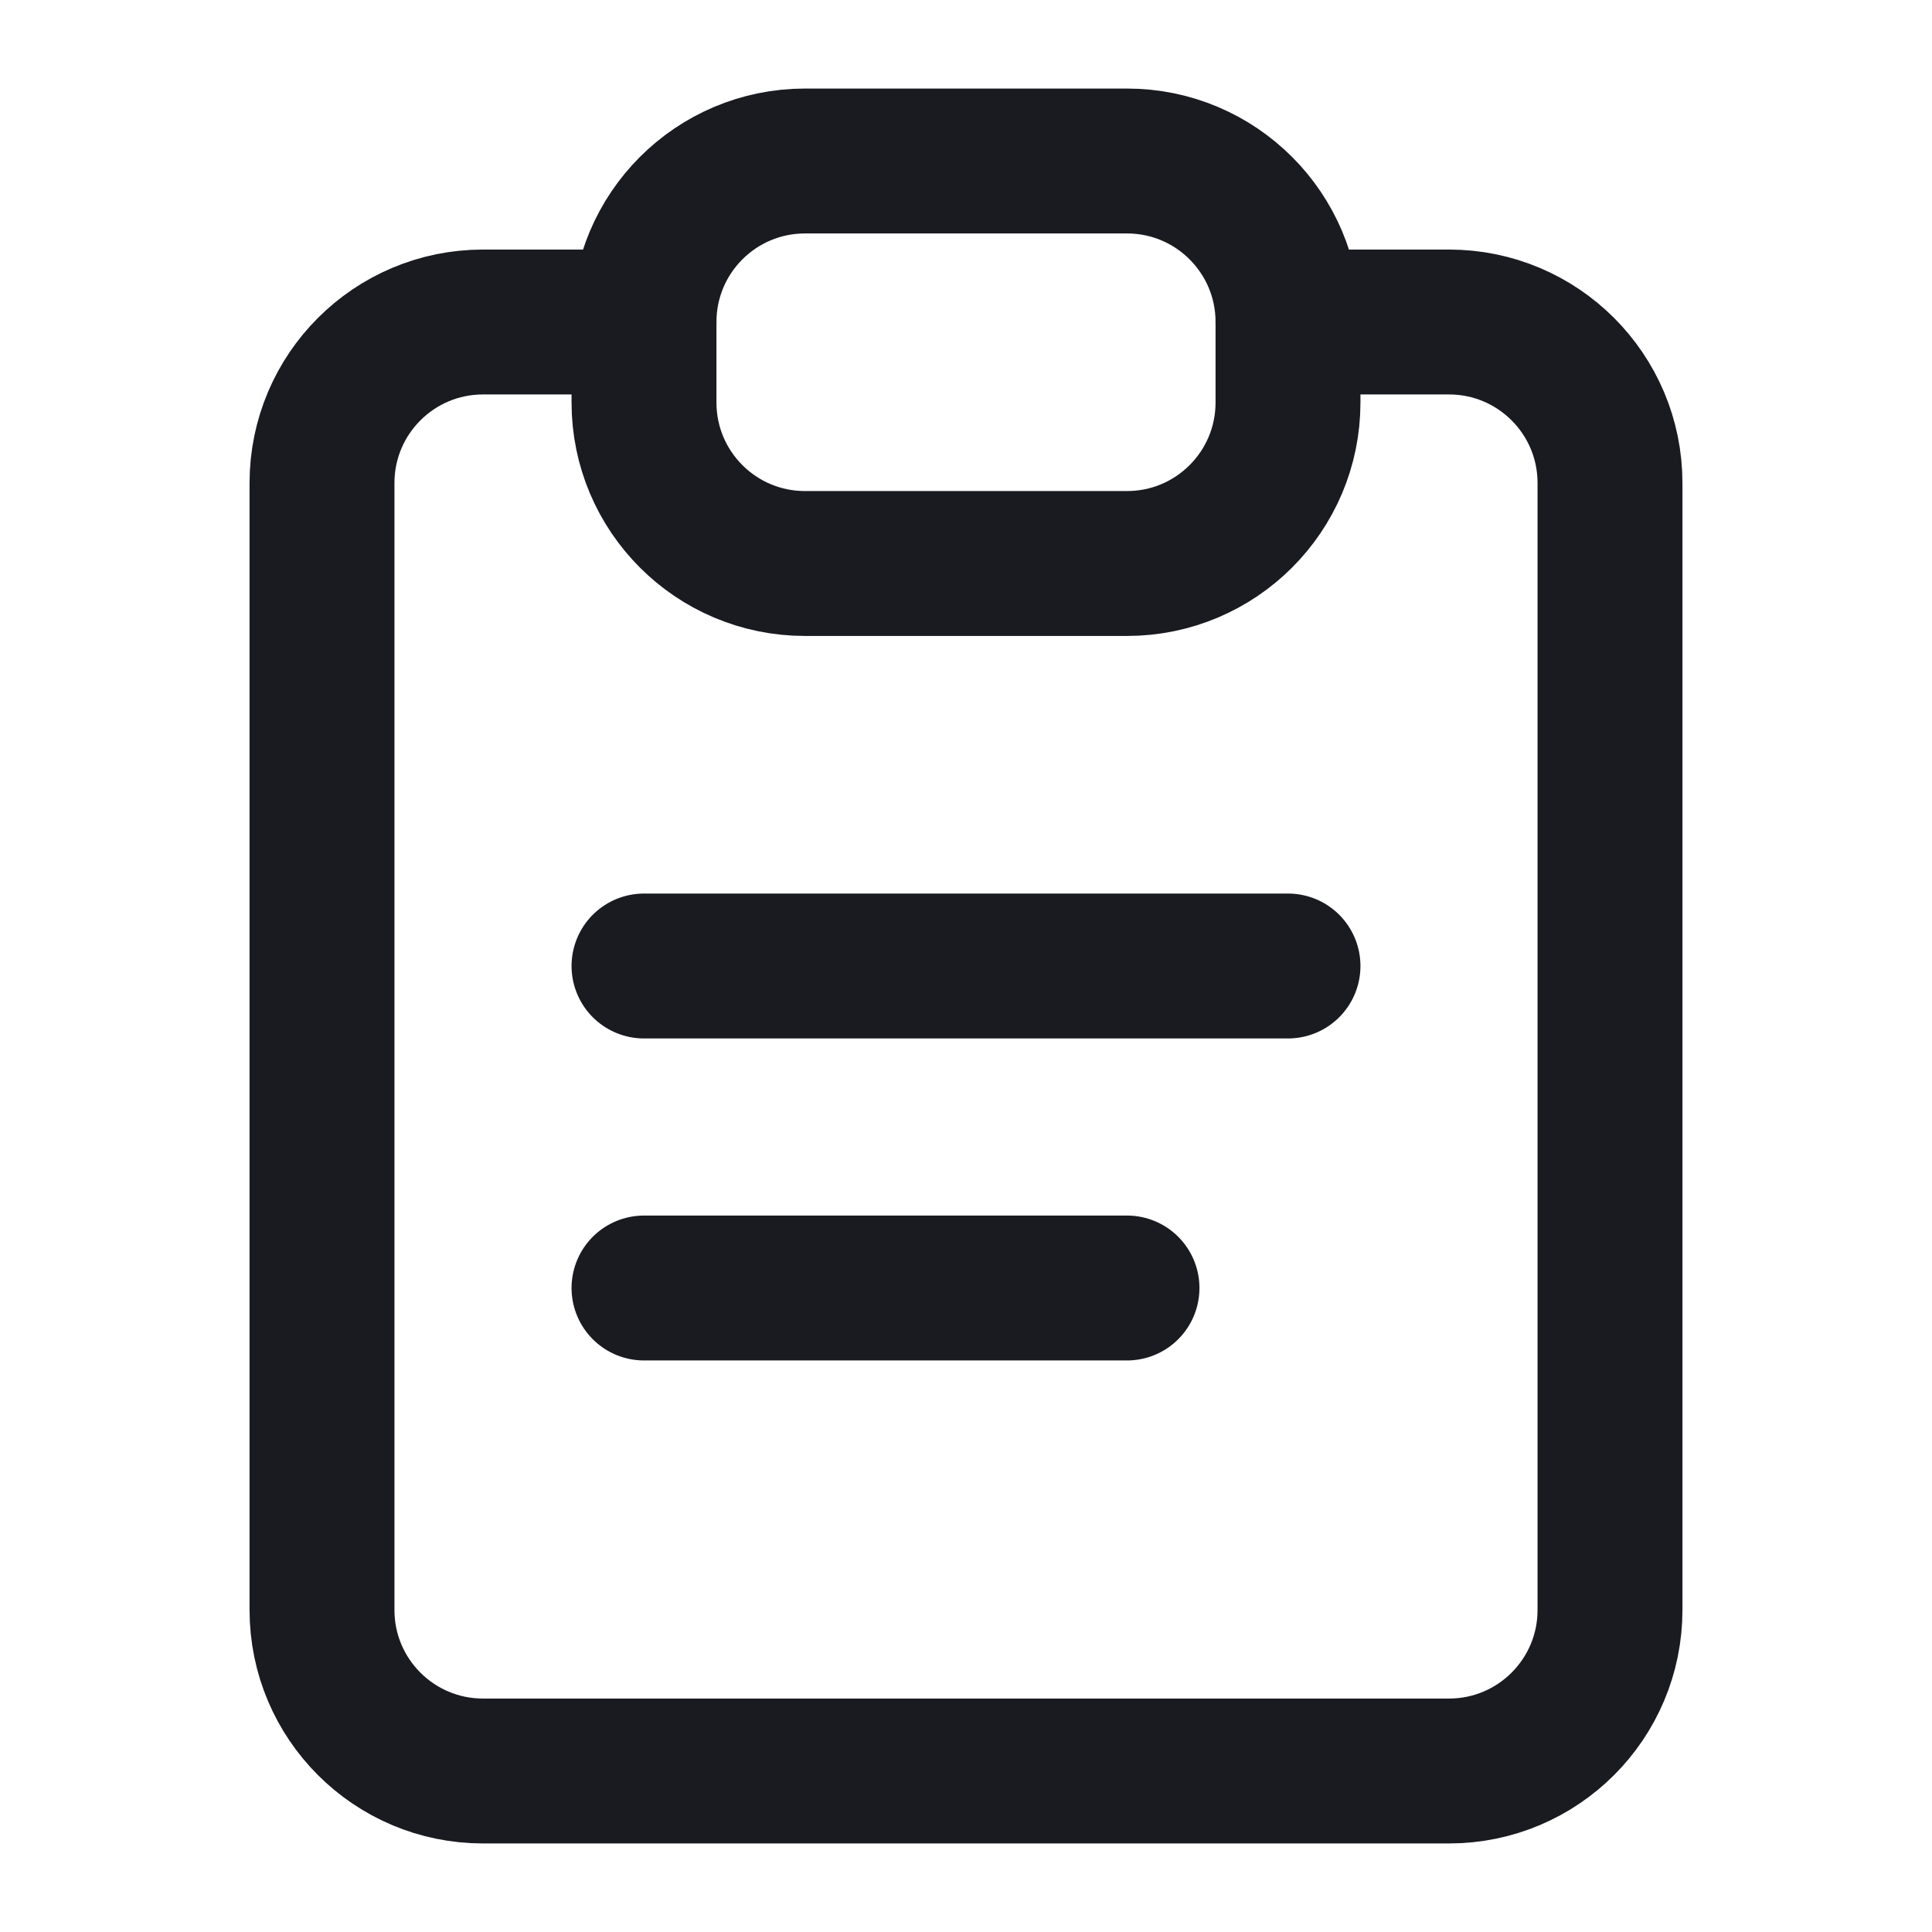
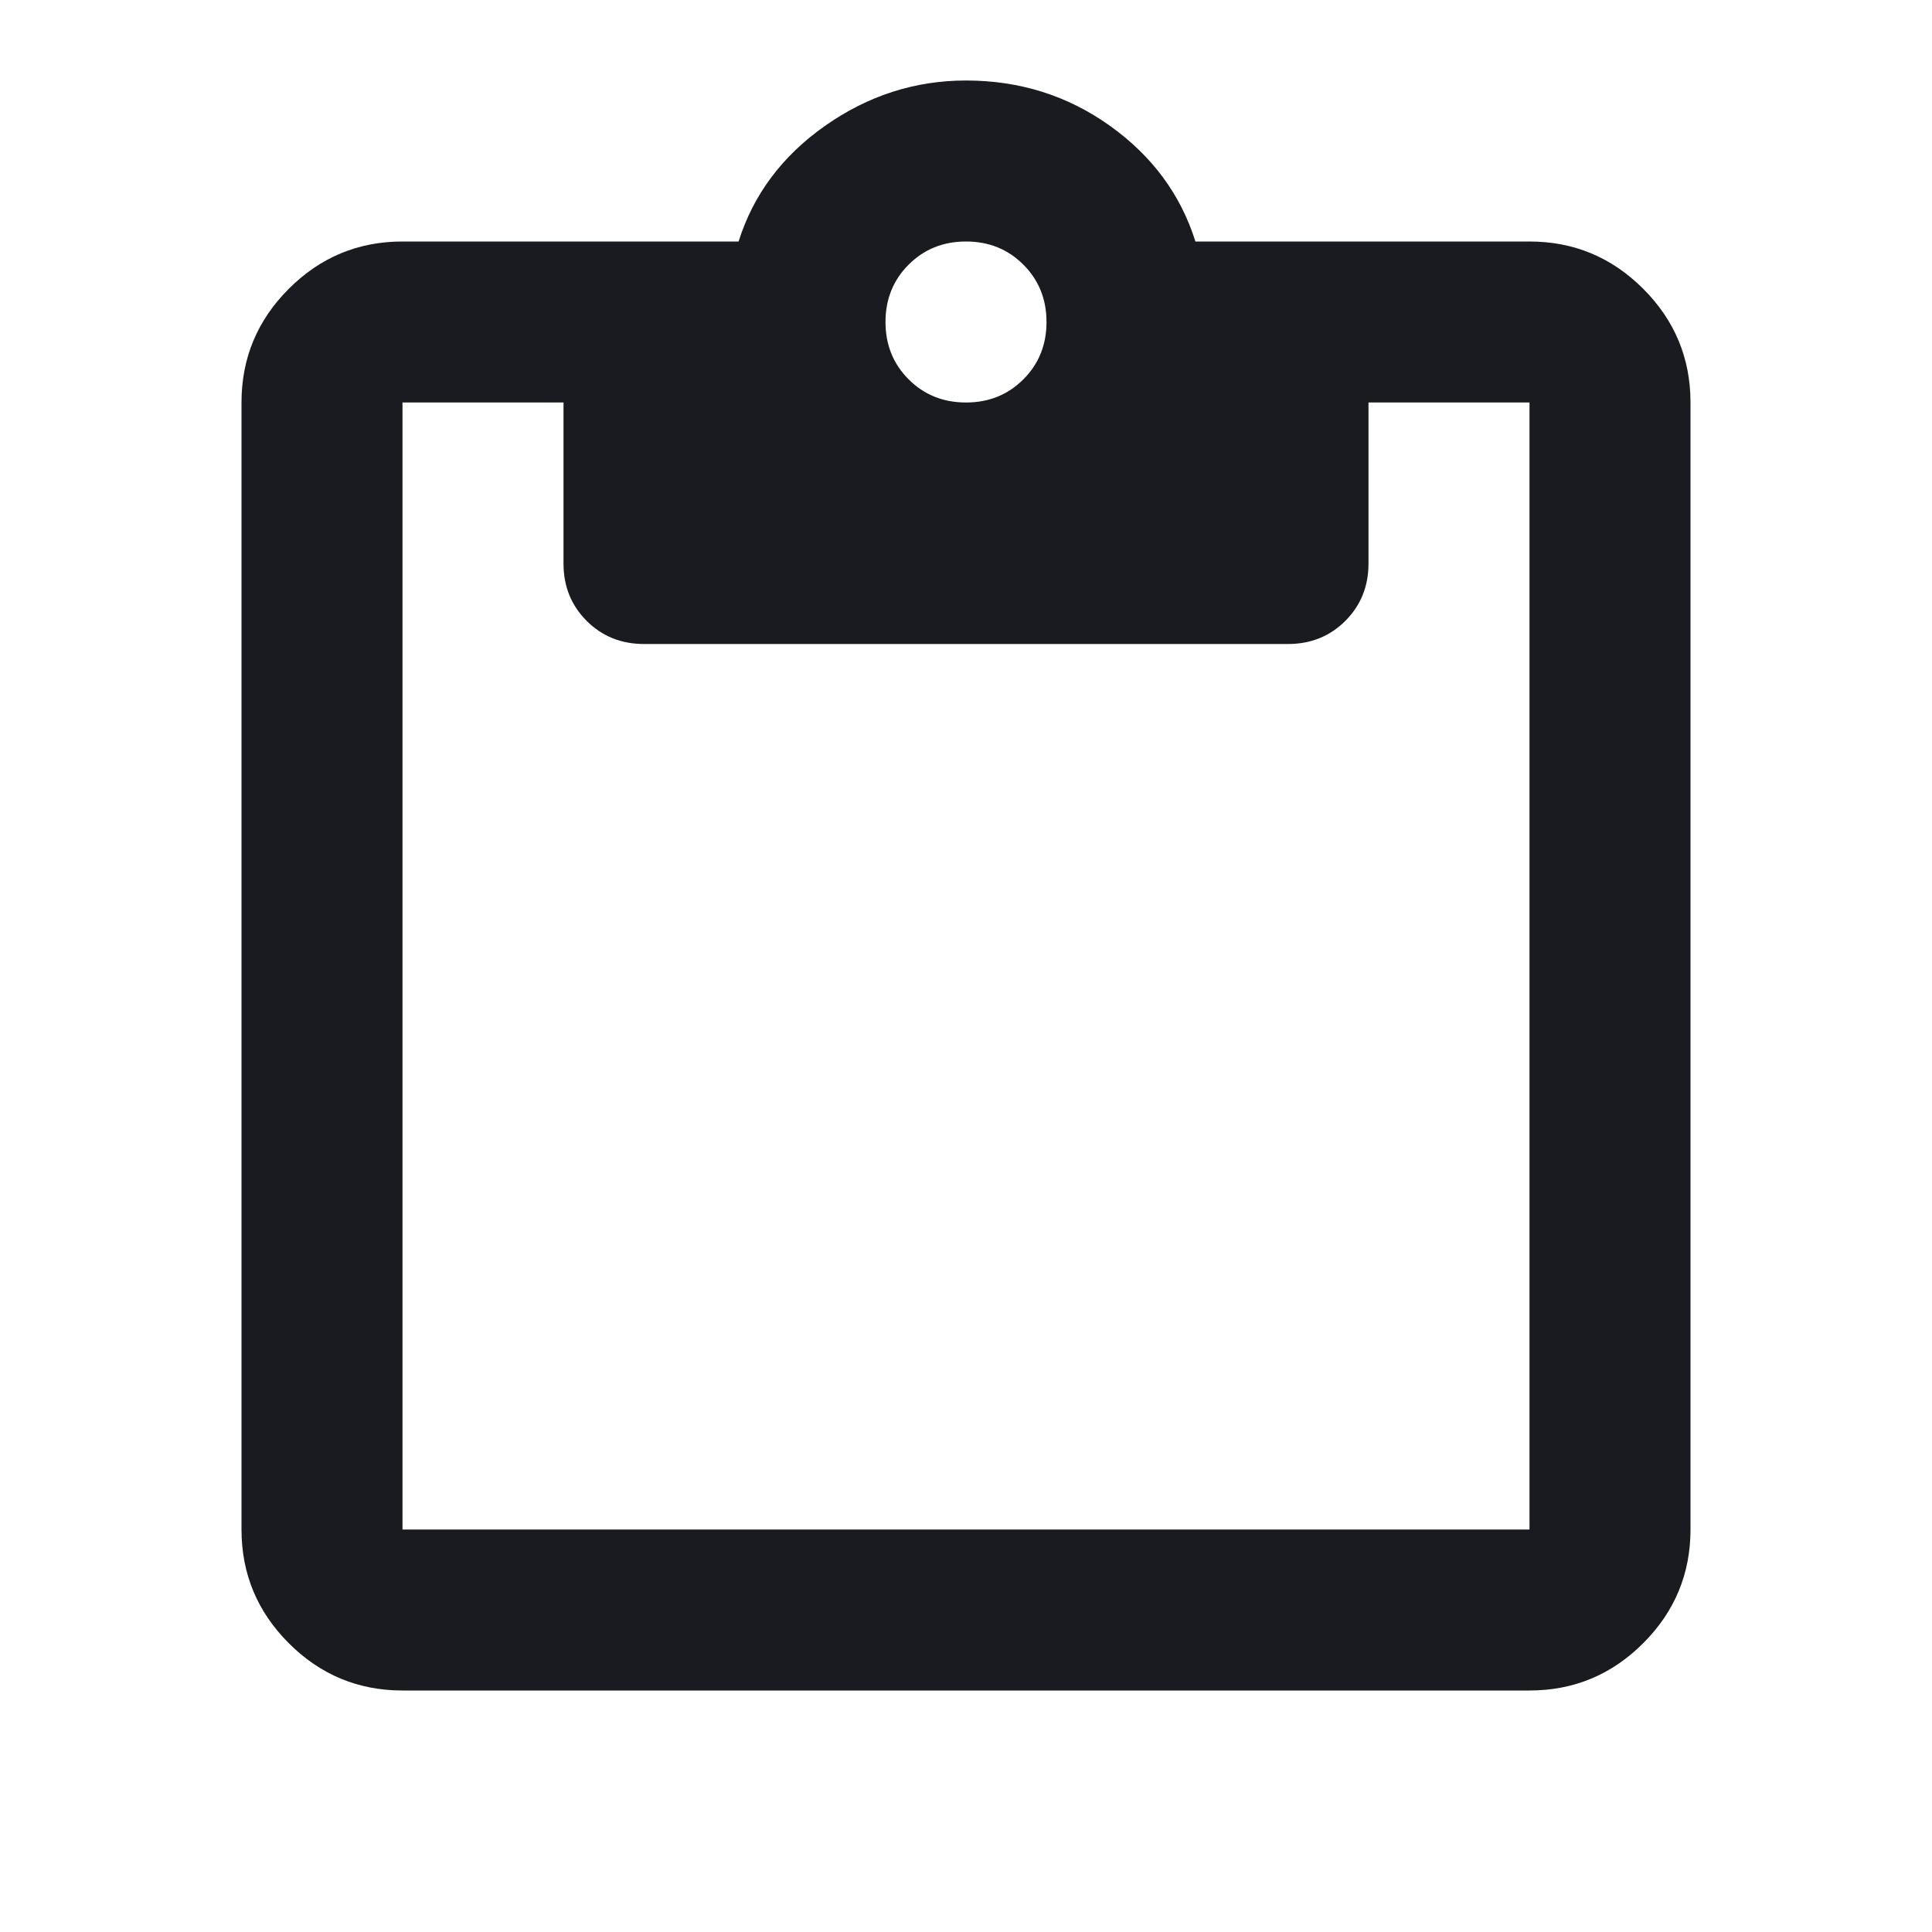
- <svg xmlns="http://www.w3.org/2000/svg" width="24" height="24" viewBox="0 0 24 24">
-   <g fill="none" stroke="#1A1B21" stroke-width="1.8" stroke-linecap="round" stroke-linejoin="round">
-     <path d="M8 4H6a2 2 0 0 0-2 2v14a2 2 0 0 0 2 2h12a2 2 0 0 0 2-2V6a2 2 0 0 0-2-2h-2" />
-     <rect x="8" y="2" width="8" height="5" rx="2" />
-     <path d="M8 12h8M8 16h6" />
-   </g>
+ <svg xmlns="http://www.w3.org/2000/svg" fill="#1A1B21" height="24" viewBox="0 -960 960 960" width="24">
+   <path d="M200-120q-33 0-56.5-23.5T120-200v-560q0-33 23.5-56.5T200-840h167q11-35 43-57.5t70-22.5q40 0 71.5 22.5T594-840h166q33 0 56.5 23.5T840-760v560q0 33-23.5 56.5T760-120H200Zm0-80h560v-560h-80v80q0 17-11.5 28.5T640-640H320q-17 0-28.5-11.5T280-680v-80h-80v560Zm280-560q17 0 28.5-11.5T520-800q0-17-11.5-28.5T480-840q-17 0-28.5 11.5T440-800q0 17 11.5 28.5T480-760Z" />
</svg>
